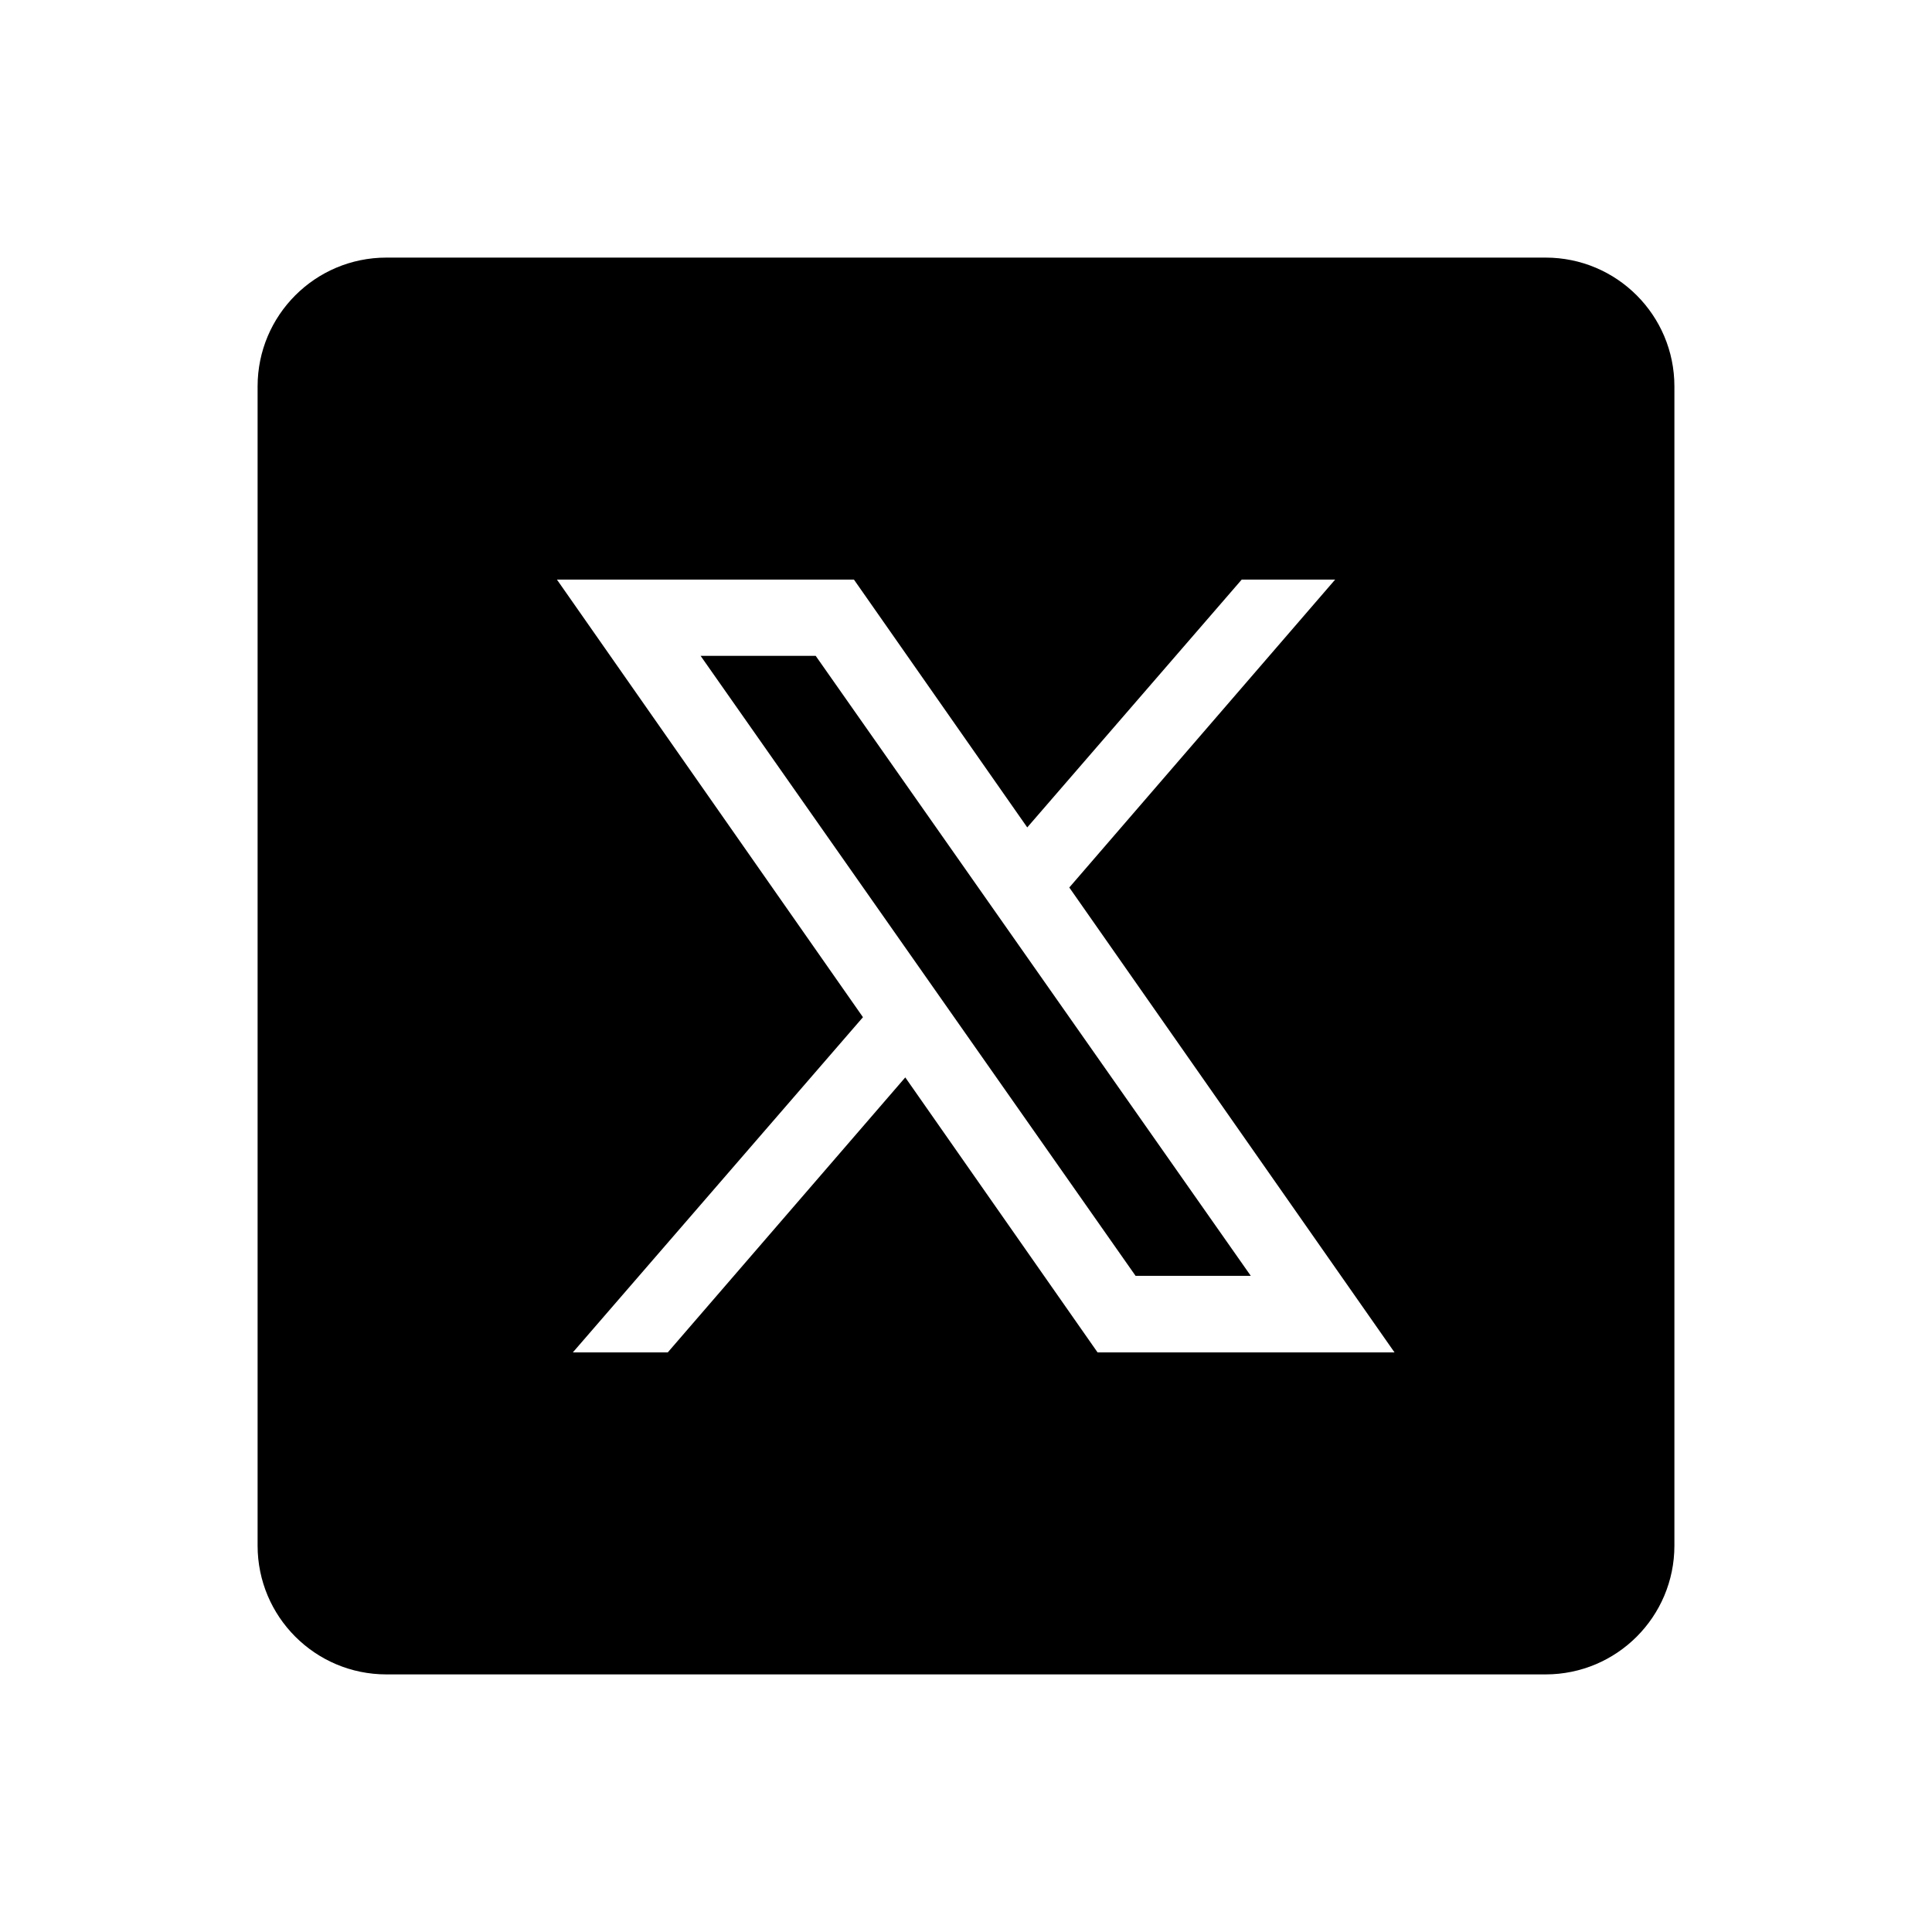
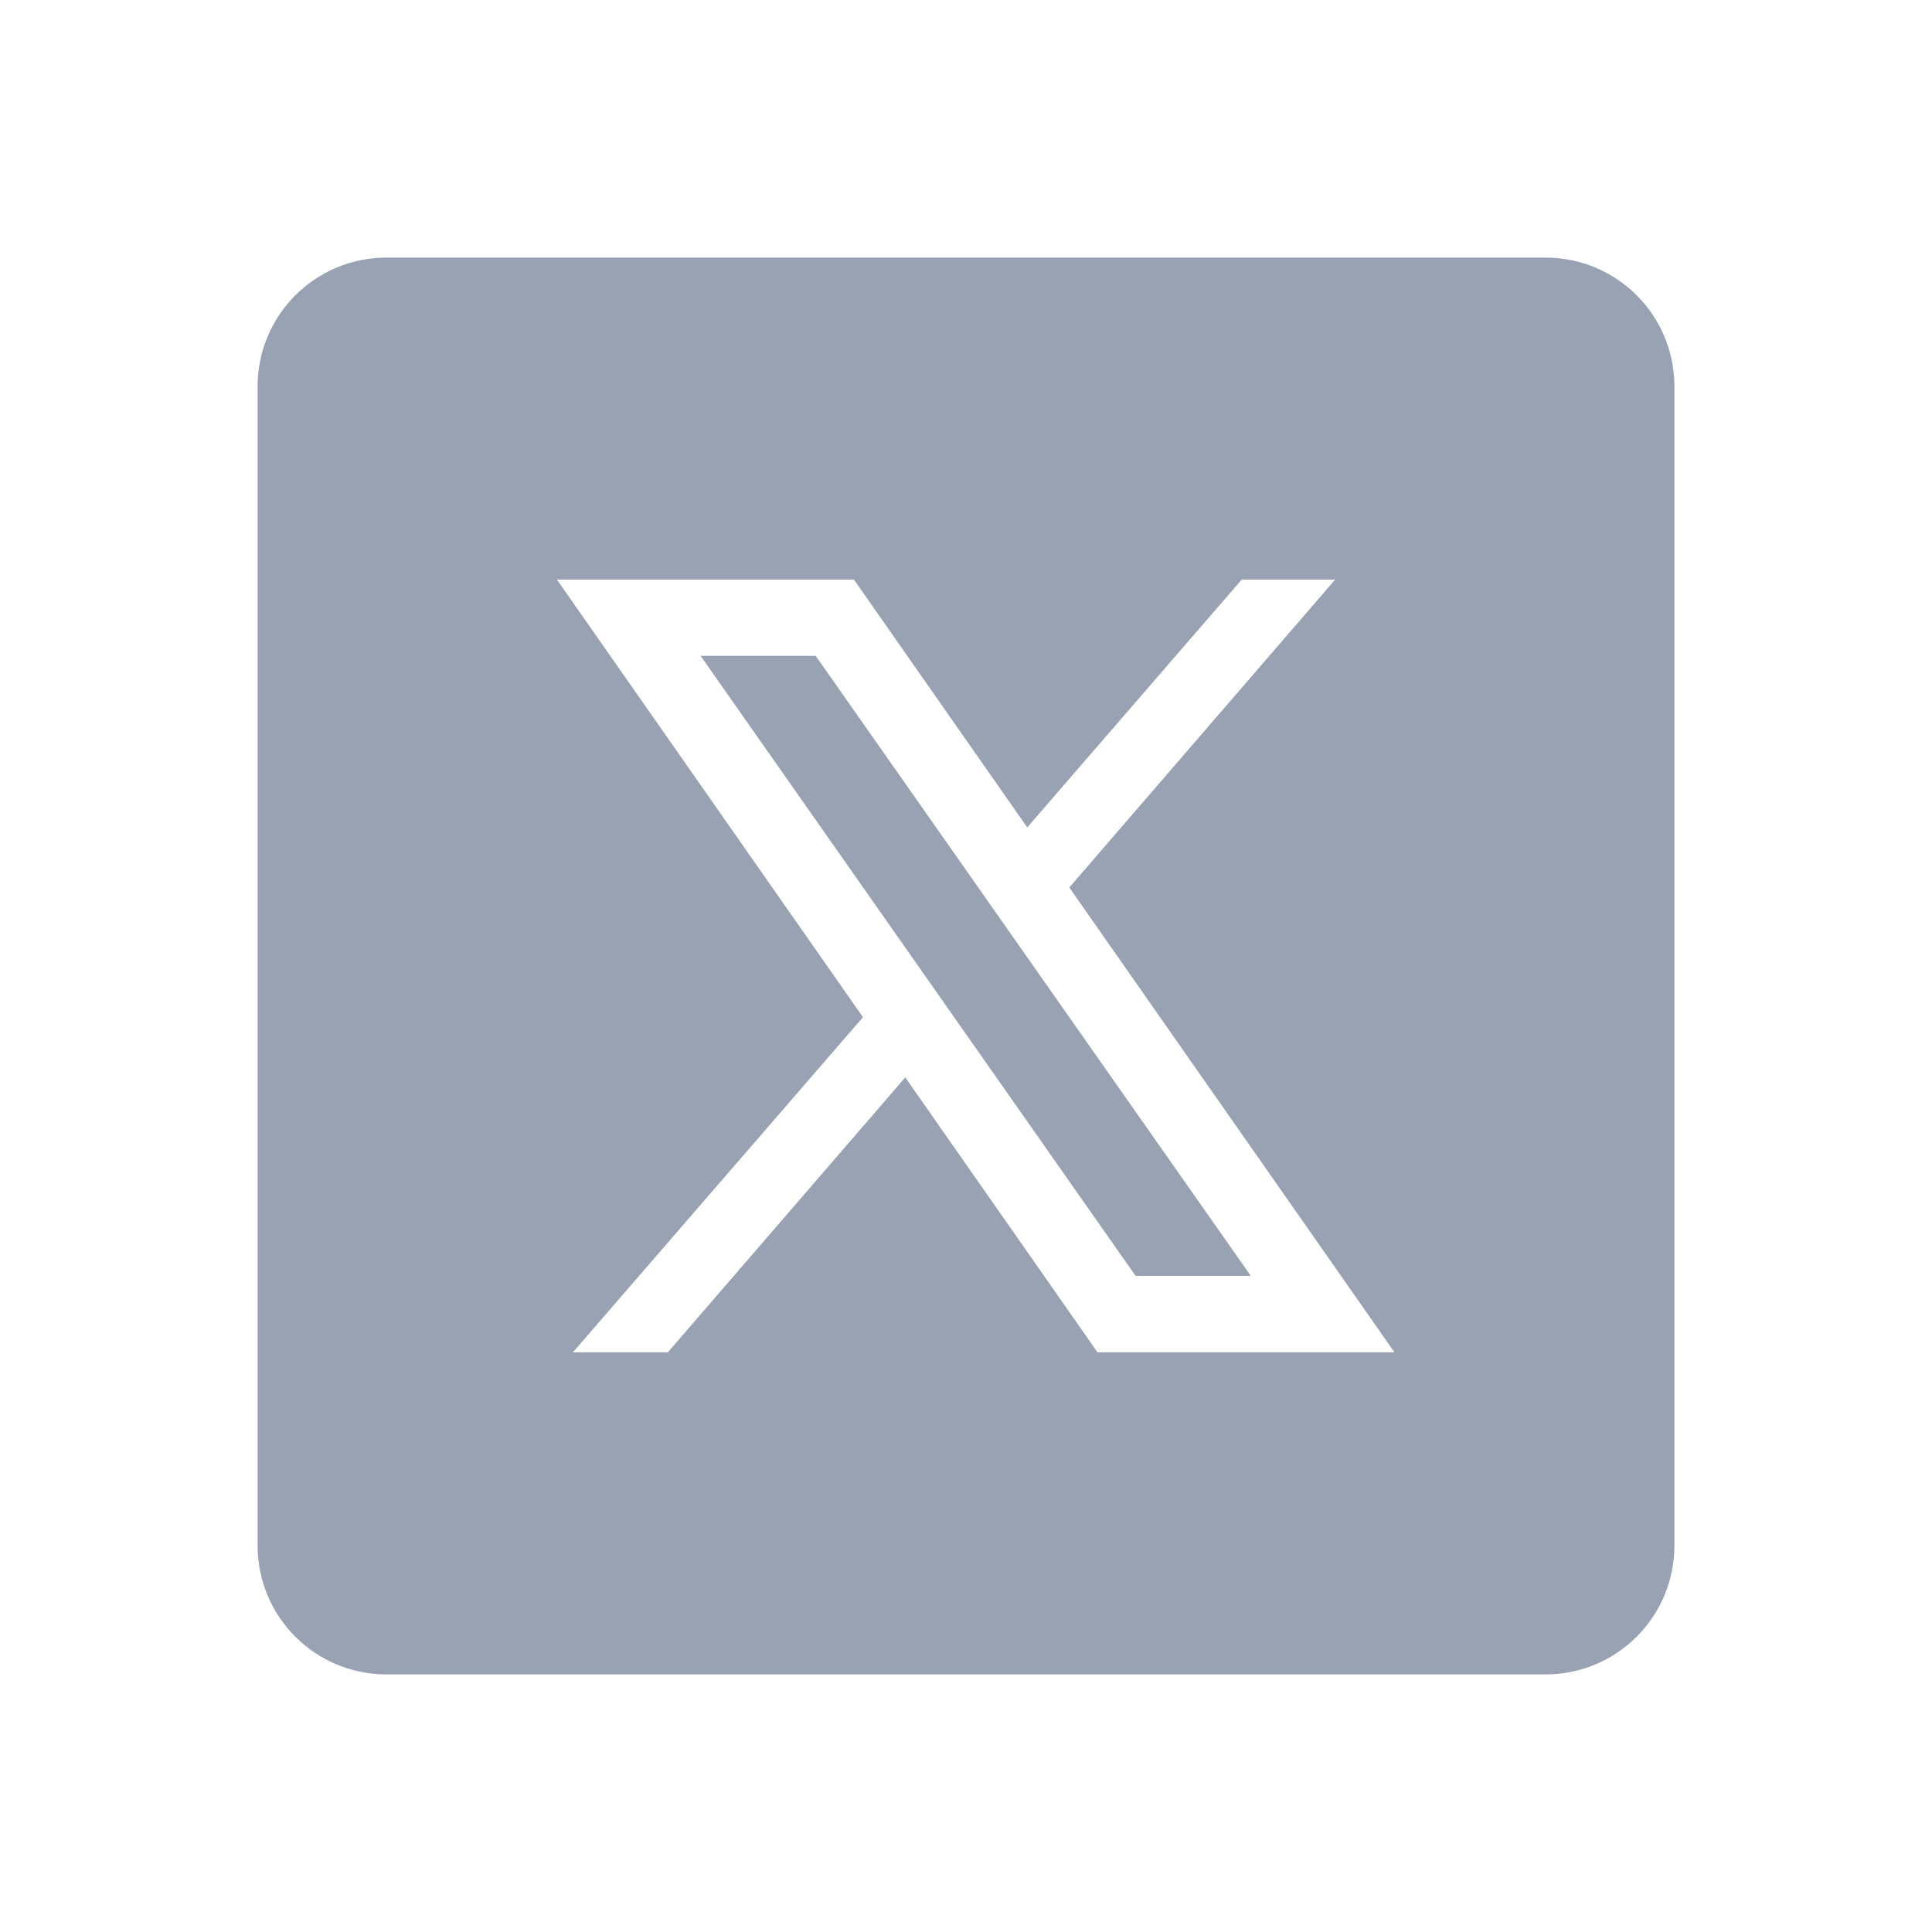
<svg xmlns="http://www.w3.org/2000/svg" x="0px" y="0px" width="100" height="100" viewBox="0 0 30 30">
-   <path d="M 6 4 C 4.895 4 4 4.895 4 6 L 4 24 C 4 25.105 4.895 26 6 26 L 24 26 C 25.105 26 26 25.105 26 24 L 26 6 C 26 4.895 25.105 4 24 4 L 6 4 z M 8.648 9 L 13.26 9 L 15.951 12.848 L 19.281 9 L 20.732 9 L 16.604 13.781 L 21.654 21 L 17.043 21 L 14.057 16.73 L 10.369 21 L 8.895 21 L 13.4 15.795 L 8.648 9 z M 10.879 10.184 L 17.633 19.811 L 19.422 19.811 L 12.666 10.184 L 10.879 10.184 z" />
+   <path fill="#98A2B3" d="M 6 4 C 4.895 4 4 4.895 4 6 L 4 24 C 4 25.105 4.895 26 6 26 L 24 26 C 25.105 26 26 25.105 26 24 L 26 6 C 26 4.895 25.105 4 24 4 L 6 4 z M 8.648 9 L 13.26 9 L 15.951 12.848 L 19.281 9 L 20.732 9 L 16.604 13.781 L 21.654 21 L 17.043 21 L 14.057 16.73 L 10.369 21 L 8.895 21 L 13.4 15.795 L 8.648 9 z M 10.879 10.184 L 17.633 19.811 L 19.422 19.811 L 12.666 10.184 L 10.879 10.184 z" />
</svg>
